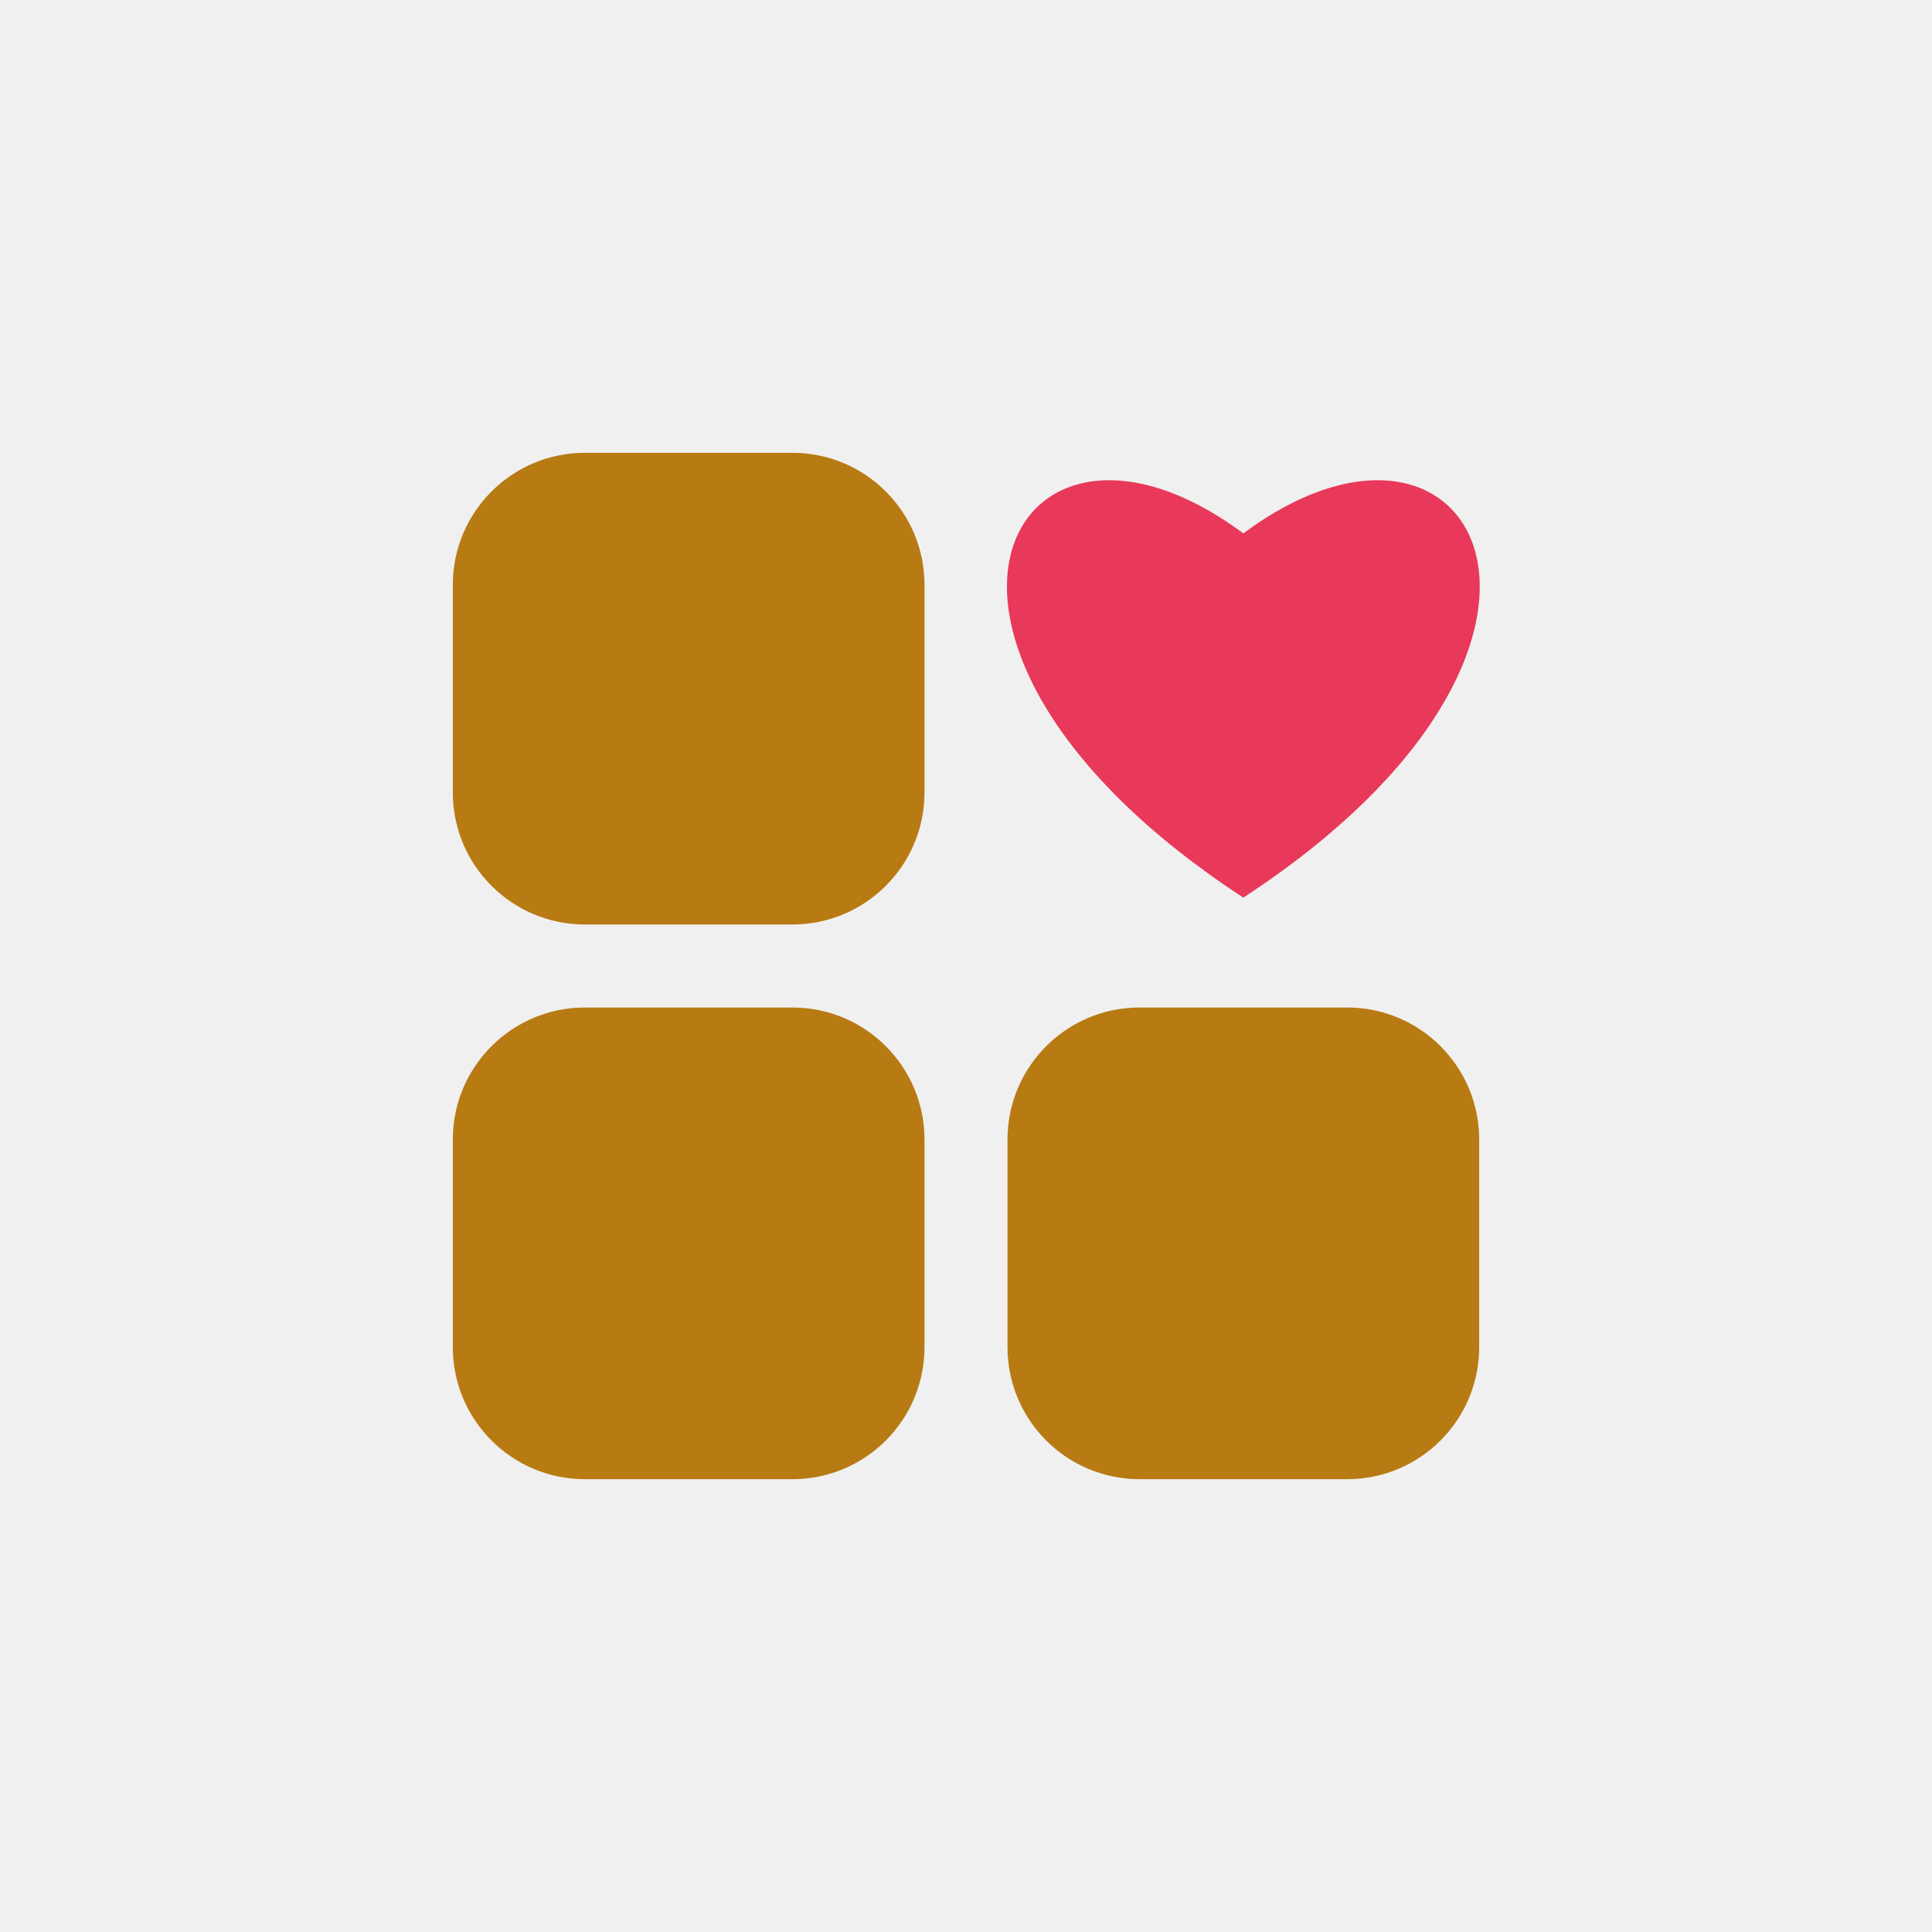
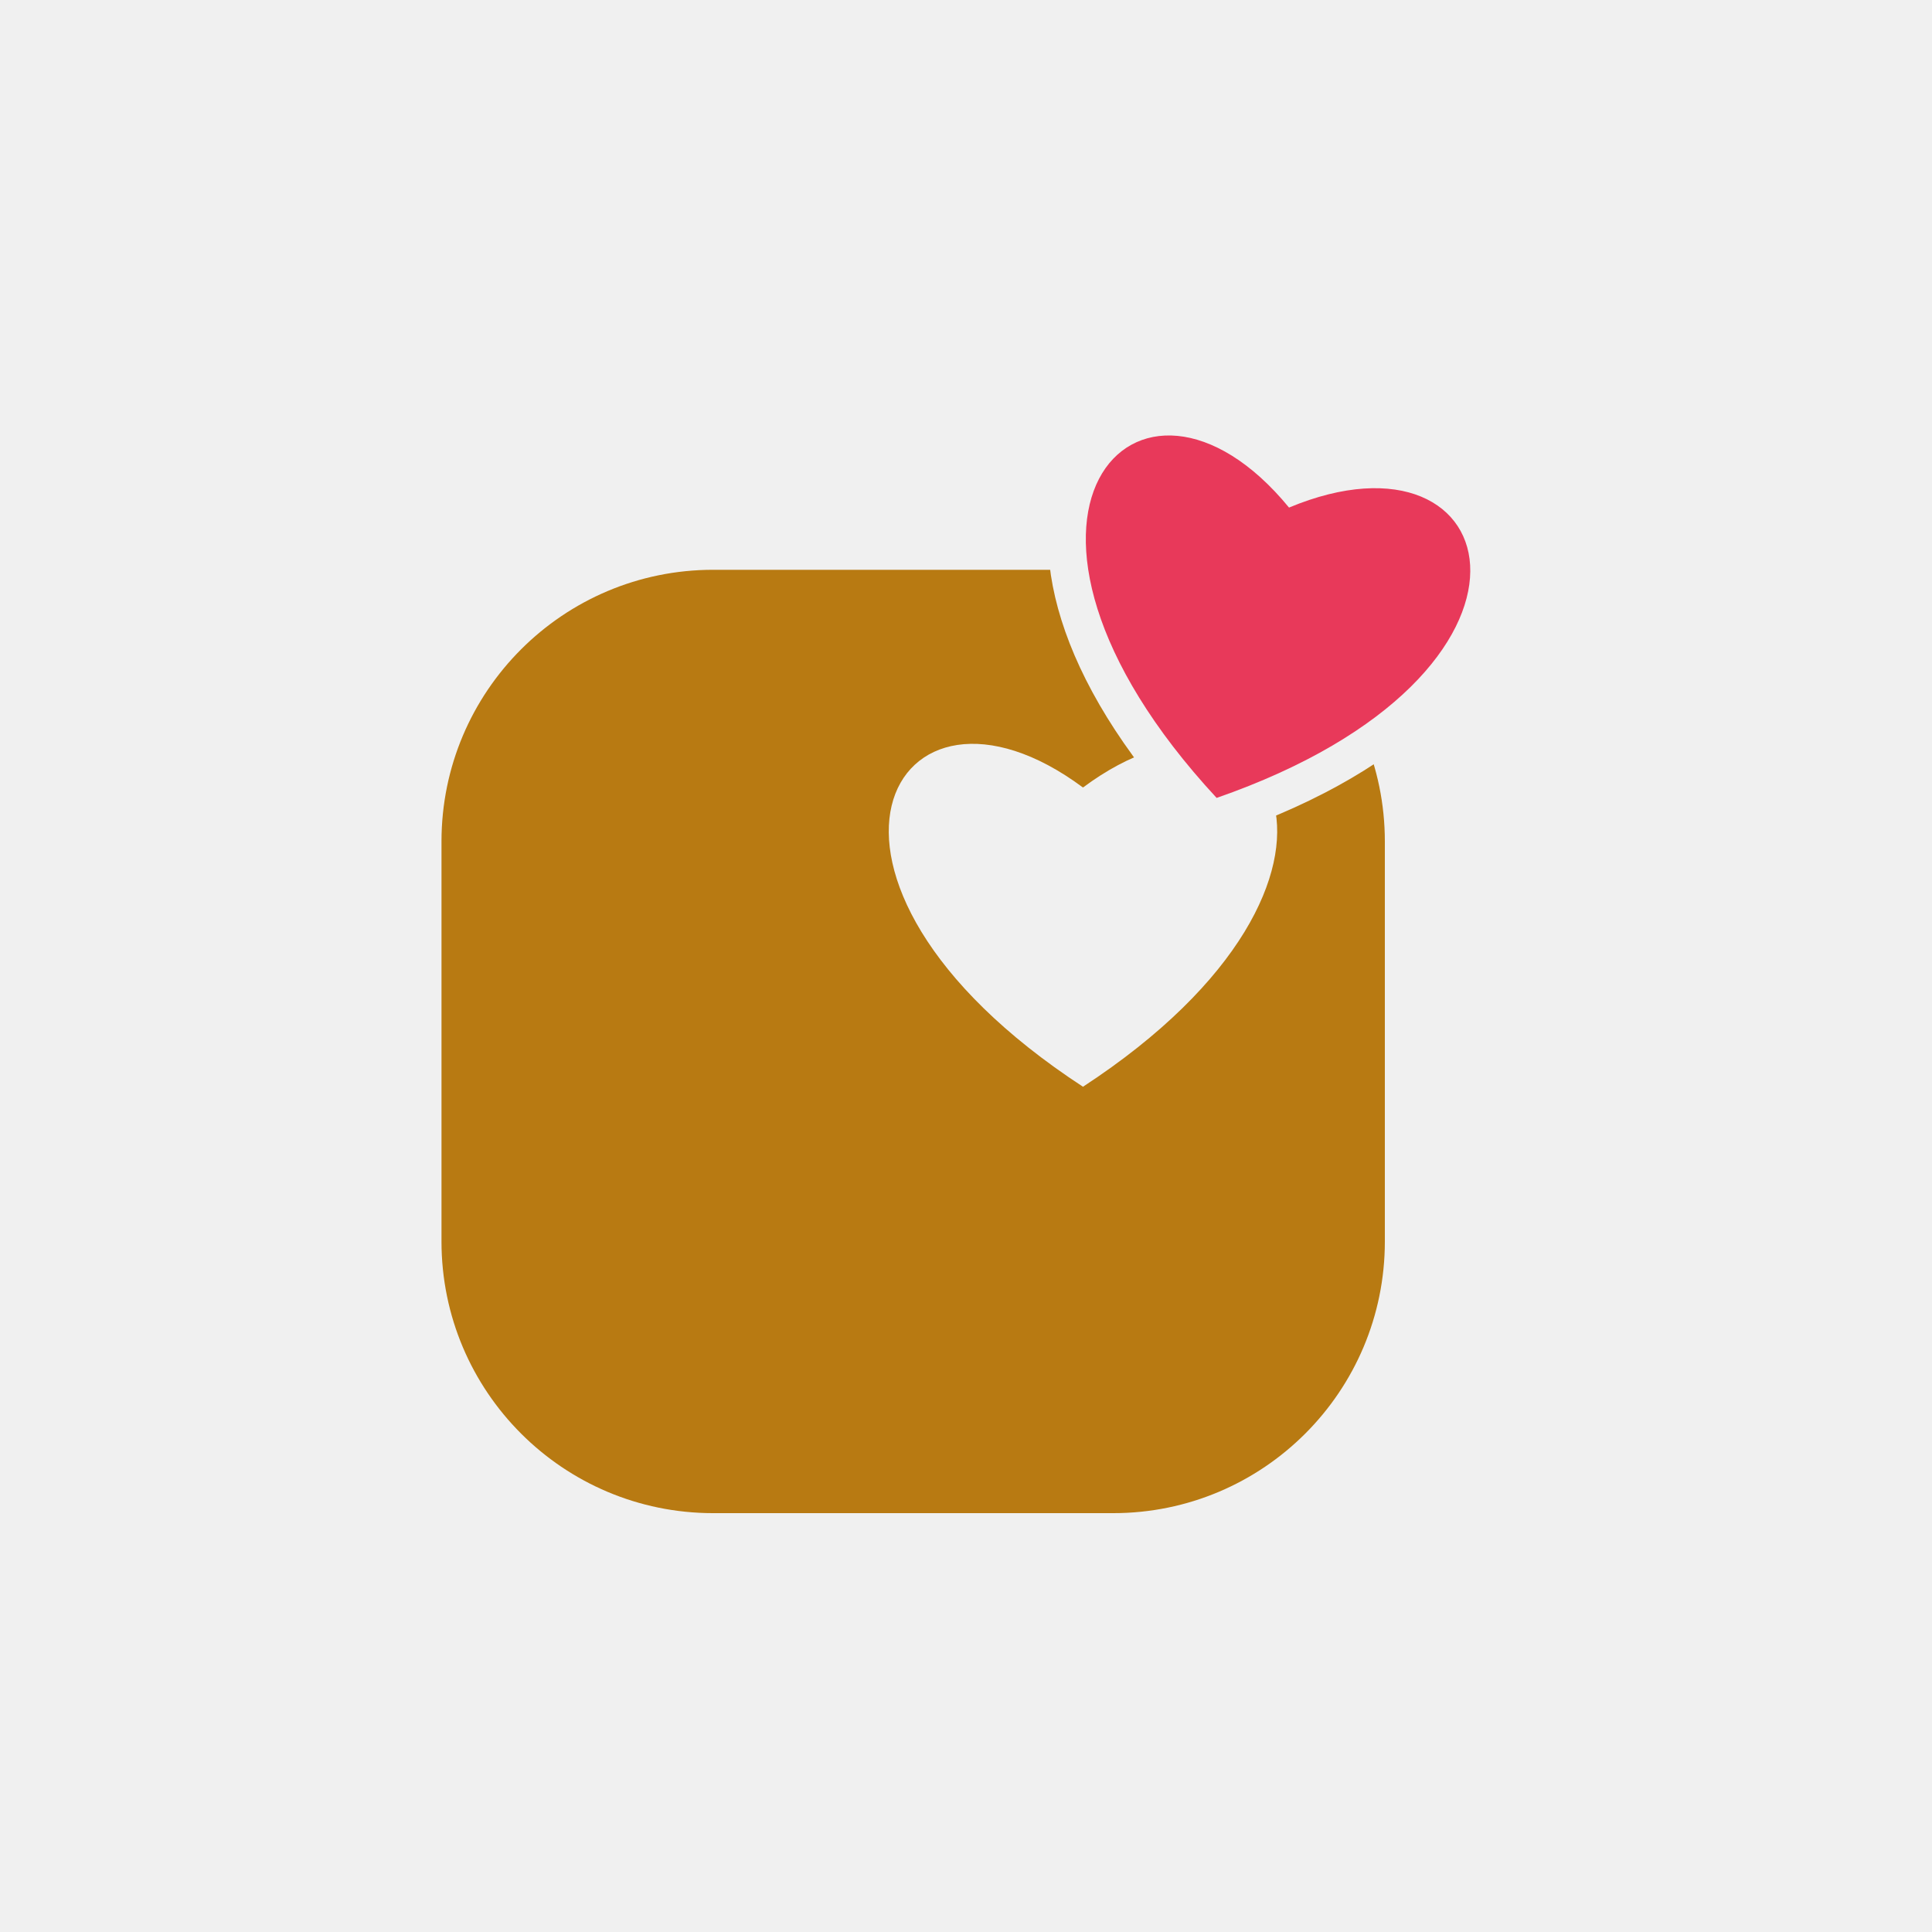
<svg xmlns="http://www.w3.org/2000/svg" width="1024" height="1024" viewBox="0 0 1024 1024">
-   <rect x="240" y="240" width="250" height="250" rx="70" fill="#B87A12" />
-   <path d="M 659 475.759     C 453.304 341.266, 535.582 190.949, 659 282.722     C 782.418 190.949, 864.696 341.266, 659 475.759 Z" fill="#E8395A" />
-   <rect x="240" y="534" width="250" height="250" rx="70" fill="#B87A12" />
-   <rect x="534" y="534" width="250" height="250" rx="70" fill="#B87A12" />
+   <mask id="pop4" maskUnits="userSpaceOnUse" x="0" y="0" width="1024" height="1024">
+     <rect width="1024" height="1024" fill="white" />
+     <path d="M 574 576     C 405 465.5, 472.6 342, 574 417.4     C 675.4 342, 743 465.5, 574 576 Z" fill="black" />
+     <path d="M 670 426     C 501 315.5, 568.6 192, 670 267.4     C 771.4 192, 839 315.5, 670 426 Z" transform="rotate(14 670 322)" fill="black" stroke="black" stroke-width="40" stroke-linejoin="round" />
+   </mask>
+   <rect x="234" y="302" width="500" height="500" rx="144" fill="#B87A12" mask="url(#pop4)" />
+   <path d="M 670 426     C 501 315.5, 568.6 192, 670 267.4     C 771.4 192, 839 315.5, 670 426 Z" transform="rotate(14 670 322)" fill="#E8395A" />
</svg>
